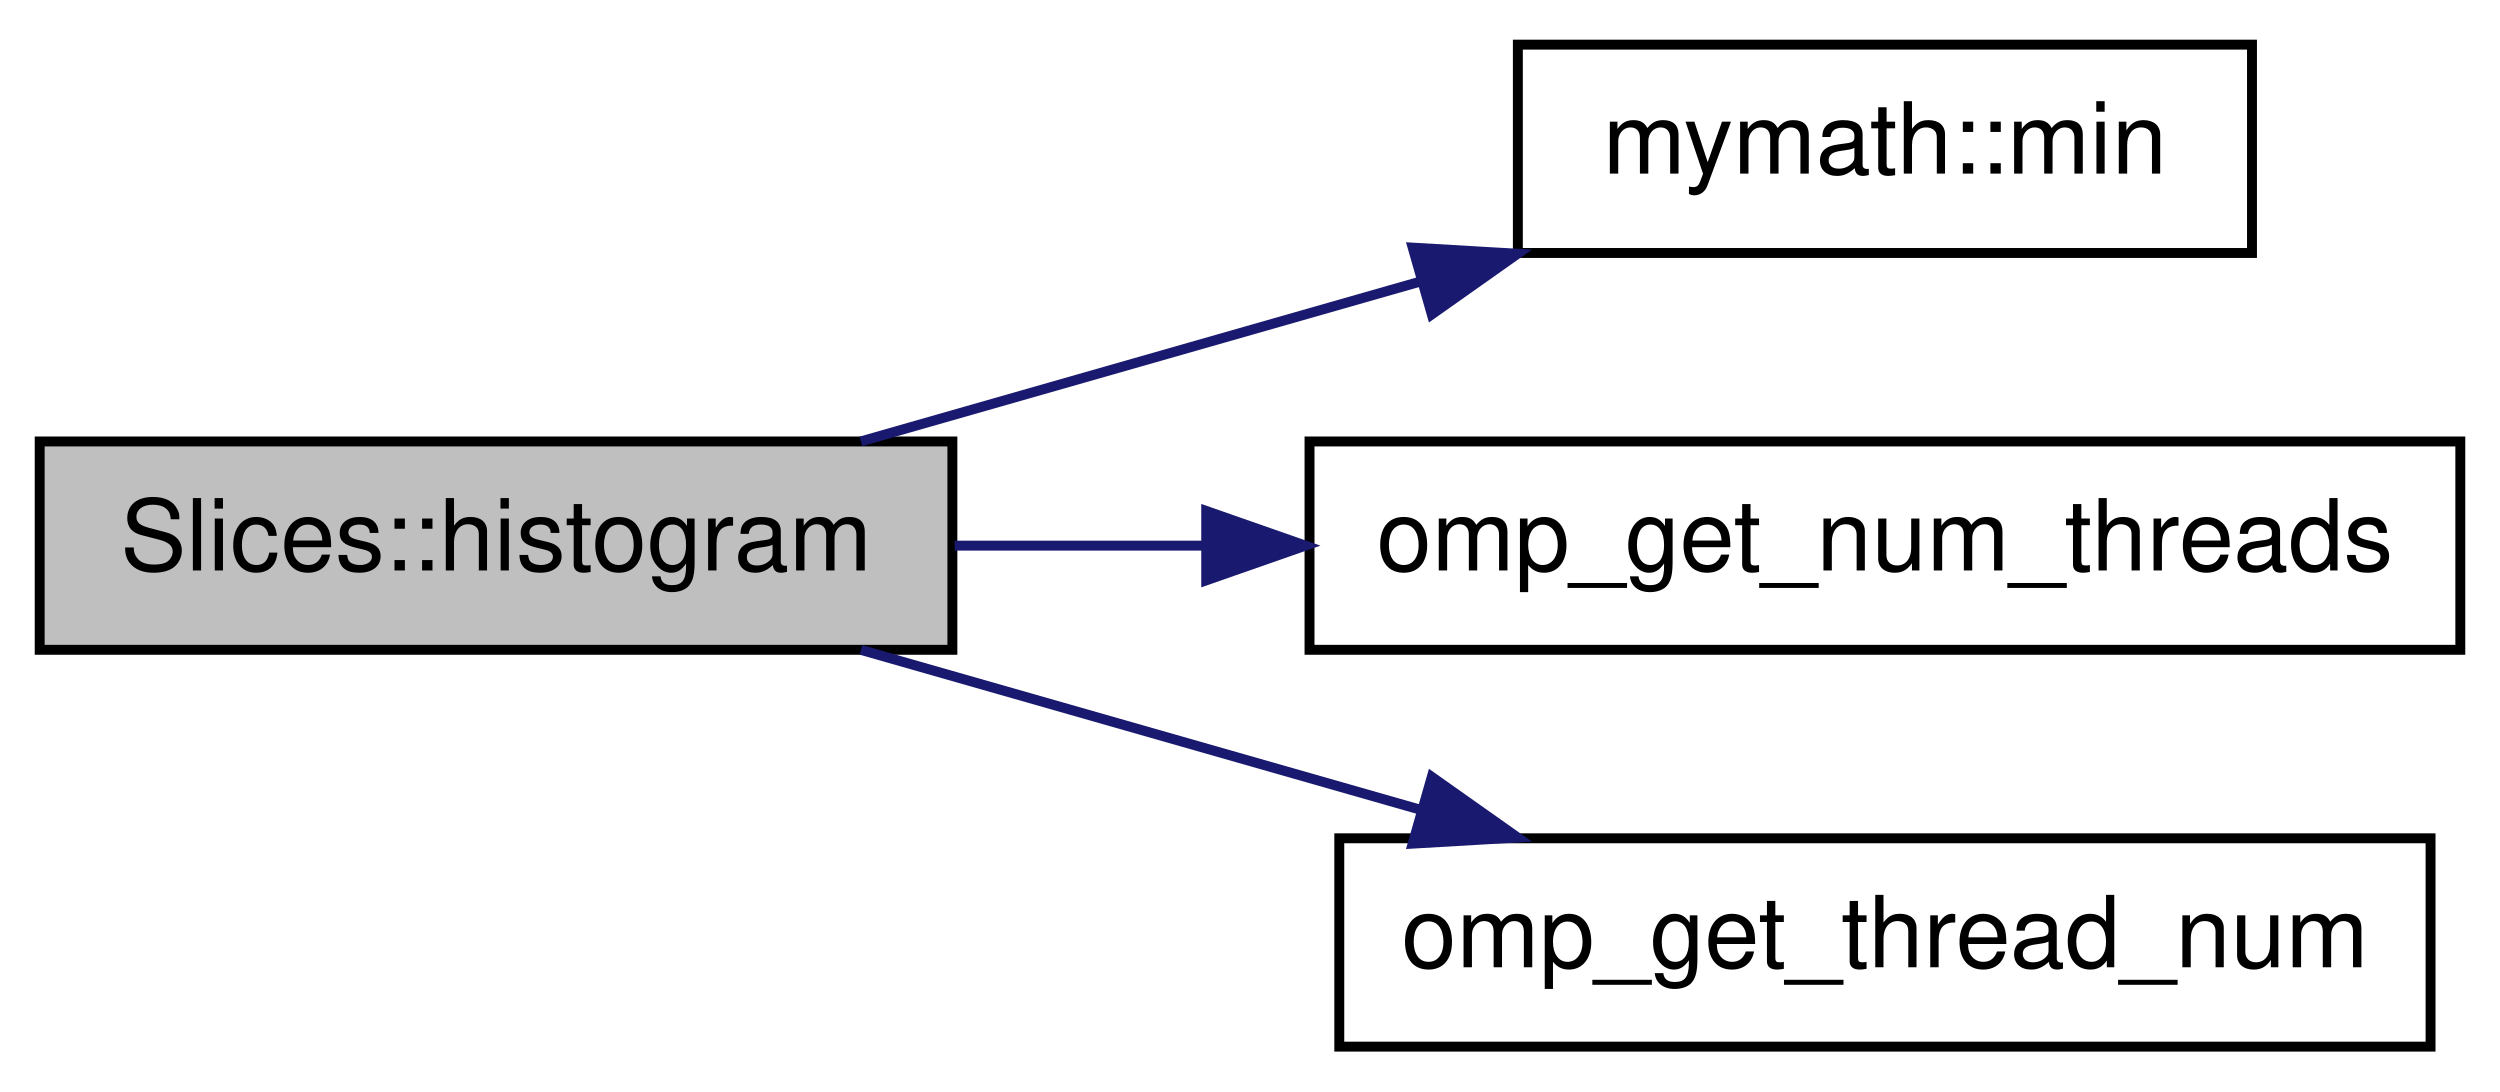
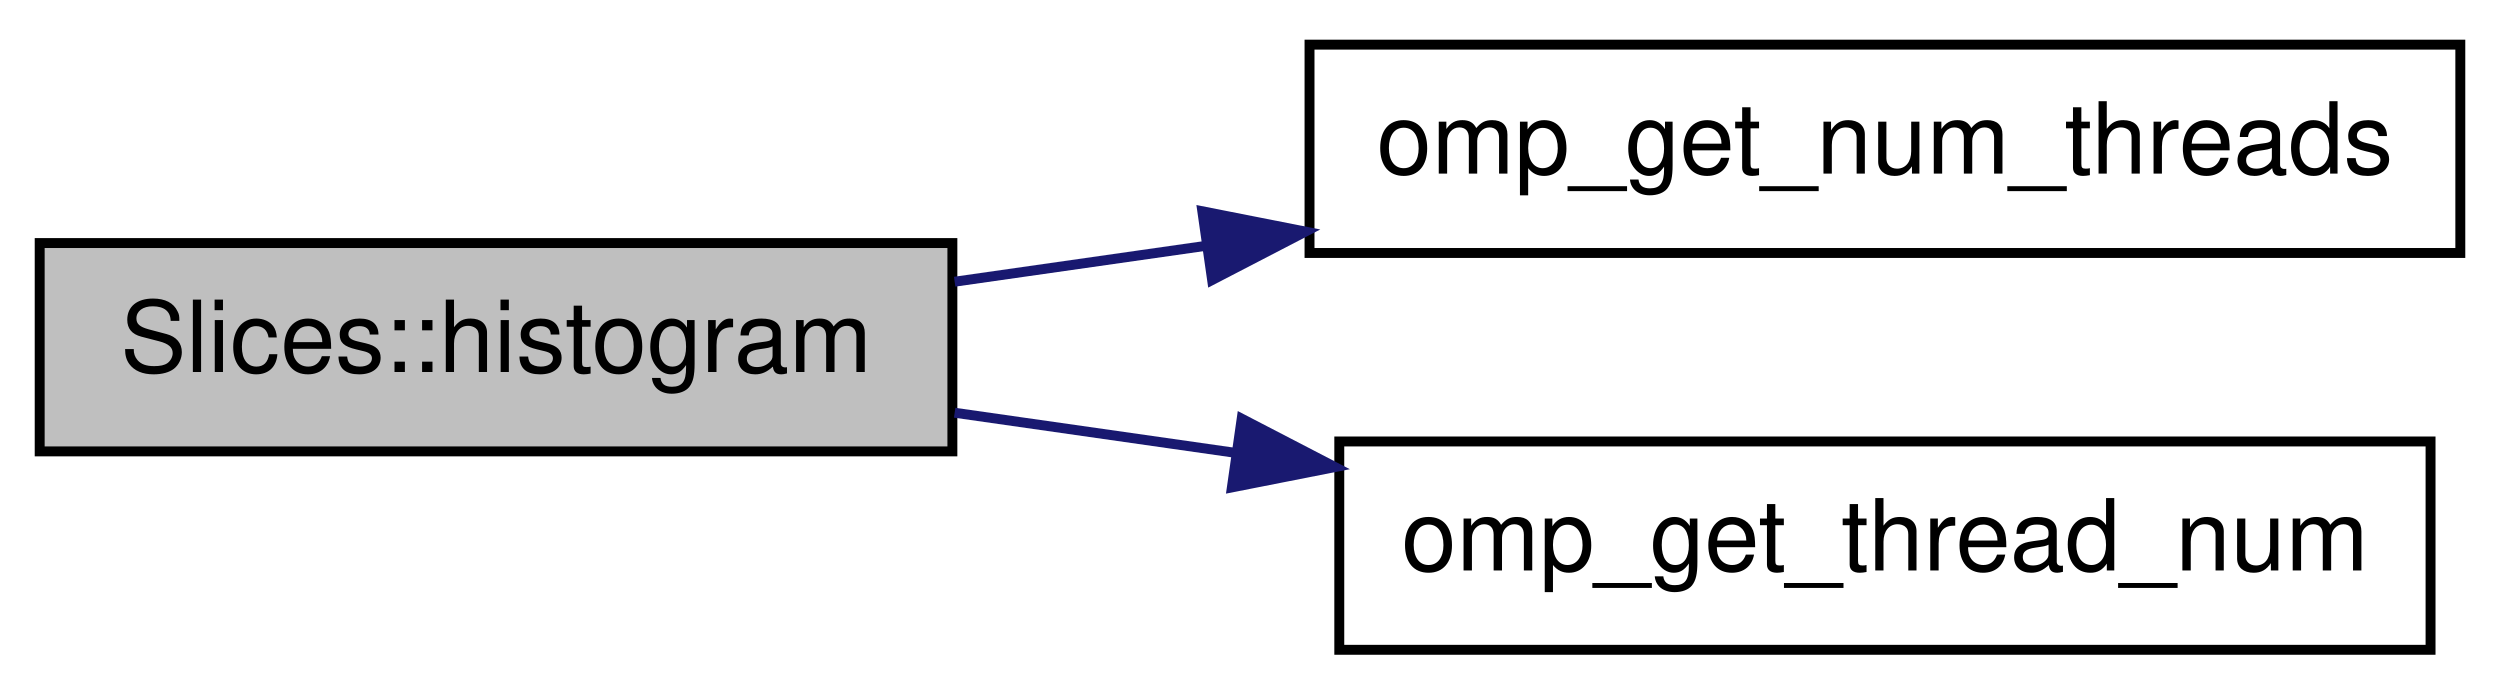
- <svg xmlns="http://www.w3.org/2000/svg" xmlns:xlink="http://www.w3.org/1999/xlink" width="252pt" height="110pt" viewBox="0.00 0.00 252.00 110.00">
-   <g id="graph1" class="graph" transform="scale(1 1) rotate(0) translate(4 106)">
-     <polygon fill="white" stroke="white" points="-4,5 -4,-106 249,-106 249,5 -4,5" />
+ <svg xmlns="http://www.w3.org/2000/svg" xmlns:xlink="http://www.w3.org/1999/xlink" width="252pt" height="70pt" viewBox="0.00 0.00 252.00 70.00">
+   <g id="graph1" class="graph" transform="scale(1 1) rotate(0) translate(4 66)">
+     <polygon fill="white" stroke="white" points="-4,5 -4,-66 249,-66 249,5 -4,5" />
    <g id="node1" class="node">
-       <polygon fill="#bfbfbf" stroke="black" points="0,-40.5 0,-61.5 92,-61.5 92,-40.5 0,-40.5" />
-       <text text-anchor="middle" x="46" y="-48.5" font-family="Helvetica,sans-Serif" font-size="10.00">Slices::histogram</text>
+       <polygon fill="#bfbfbf" stroke="black" points="0,-20.5 0,-41.5 92,-41.5 92,-20.5 0,-20.5" />
+       <text text-anchor="middle" x="46" y="-28.5" font-family="Helvetica,sans-Serif" font-size="10.00">Slices::histogram</text>
    </g>
    <g id="node3" class="node">
-       <a xlink:href="../../df/d6d/namespacemymath.html#a5bcc40b5ebadd9d98f351775df65ec9f" target="_top" xlink:title="mymath::min">
-         <polygon fill="white" stroke="black" points="149,-80.5 149,-101.5 223,-101.5 223,-80.5 149,-80.5" />
-         <text text-anchor="middle" x="186" y="-88.5" font-family="Helvetica,sans-Serif" font-size="10.00">mymath::min</text>
-       </a>
-     </g>
-     <g id="edge2" class="edge">
-       <path fill="none" stroke="midnightblue" d="M82.783,-61.51C100.089,-66.454 120.92,-72.406 139.324,-77.664" />
-       <polygon fill="midnightblue" stroke="midnightblue" points="138.399,-81.04 148.976,-80.422 140.323,-74.309 138.399,-81.04" />
-     </g>
-     <g id="node5" class="node">
      <a xlink:href="../../d1/db0/openmp_8h.html#ad5abda85be2c3d59dc7eaa0e1d320670" target="_top" xlink:title="omp_get_num_threads">
        <polygon fill="white" stroke="black" points="128,-40.5 128,-61.5 244,-61.5 244,-40.5 128,-40.5" />
        <text text-anchor="middle" x="186" y="-48.5" font-family="Helvetica,sans-Serif" font-size="10.00">omp_get_num_threads</text>
      </a>
    </g>
-     <g id="edge4" class="edge">
-       <path fill="none" stroke="midnightblue" d="M92.229,-51C100.358,-51 108.972,-51 117.555,-51" />
-       <polygon fill="midnightblue" stroke="midnightblue" points="117.586,-54.5 127.586,-51 117.586,-47.5 117.586,-54.5" />
+     <g id="edge2" class="edge">
+       <path fill="none" stroke="midnightblue" d="M92.229,-37.604C100.358,-38.765 108.972,-39.996 117.555,-41.222" />
+       <polygon fill="midnightblue" stroke="midnightblue" points="117.191,-44.706 127.586,-42.655 118.181,-37.776 117.191,-44.706" />
    </g>
-     <g id="node7" class="node">
+     <g id="node5" class="node">
      <a xlink:href="../../d1/db0/openmp_8h.html#afa582dd42157e33aa4ac4b4e60872b9f" target="_top" xlink:title="omp_get_thread_num">
        <polygon fill="white" stroke="black" points="131,-0.5 131,-21.5 241,-21.5 241,-0.5 131,-0.5" />
        <text text-anchor="middle" x="186" y="-8.5" font-family="Helvetica,sans-Serif" font-size="10.00">omp_get_thread_num</text>
      </a>
    </g>
-     <g id="edge6" class="edge">
-       <path fill="none" stroke="midnightblue" d="M82.783,-40.49C100.089,-35.546 120.92,-29.594 139.324,-24.336" />
-       <polygon fill="midnightblue" stroke="midnightblue" points="140.323,-27.691 148.976,-21.578 138.399,-20.96 140.323,-27.691" />
+     <g id="edge4" class="edge">
+       <path fill="none" stroke="midnightblue" d="M92.229,-24.396C101.333,-23.095 111.045,-21.708 120.64,-20.337" />
+       <polygon fill="midnightblue" stroke="midnightblue" points="121.162,-23.798 130.566,-18.919 120.172,-16.869 121.162,-23.798" />
    </g>
  </g>
</svg>
